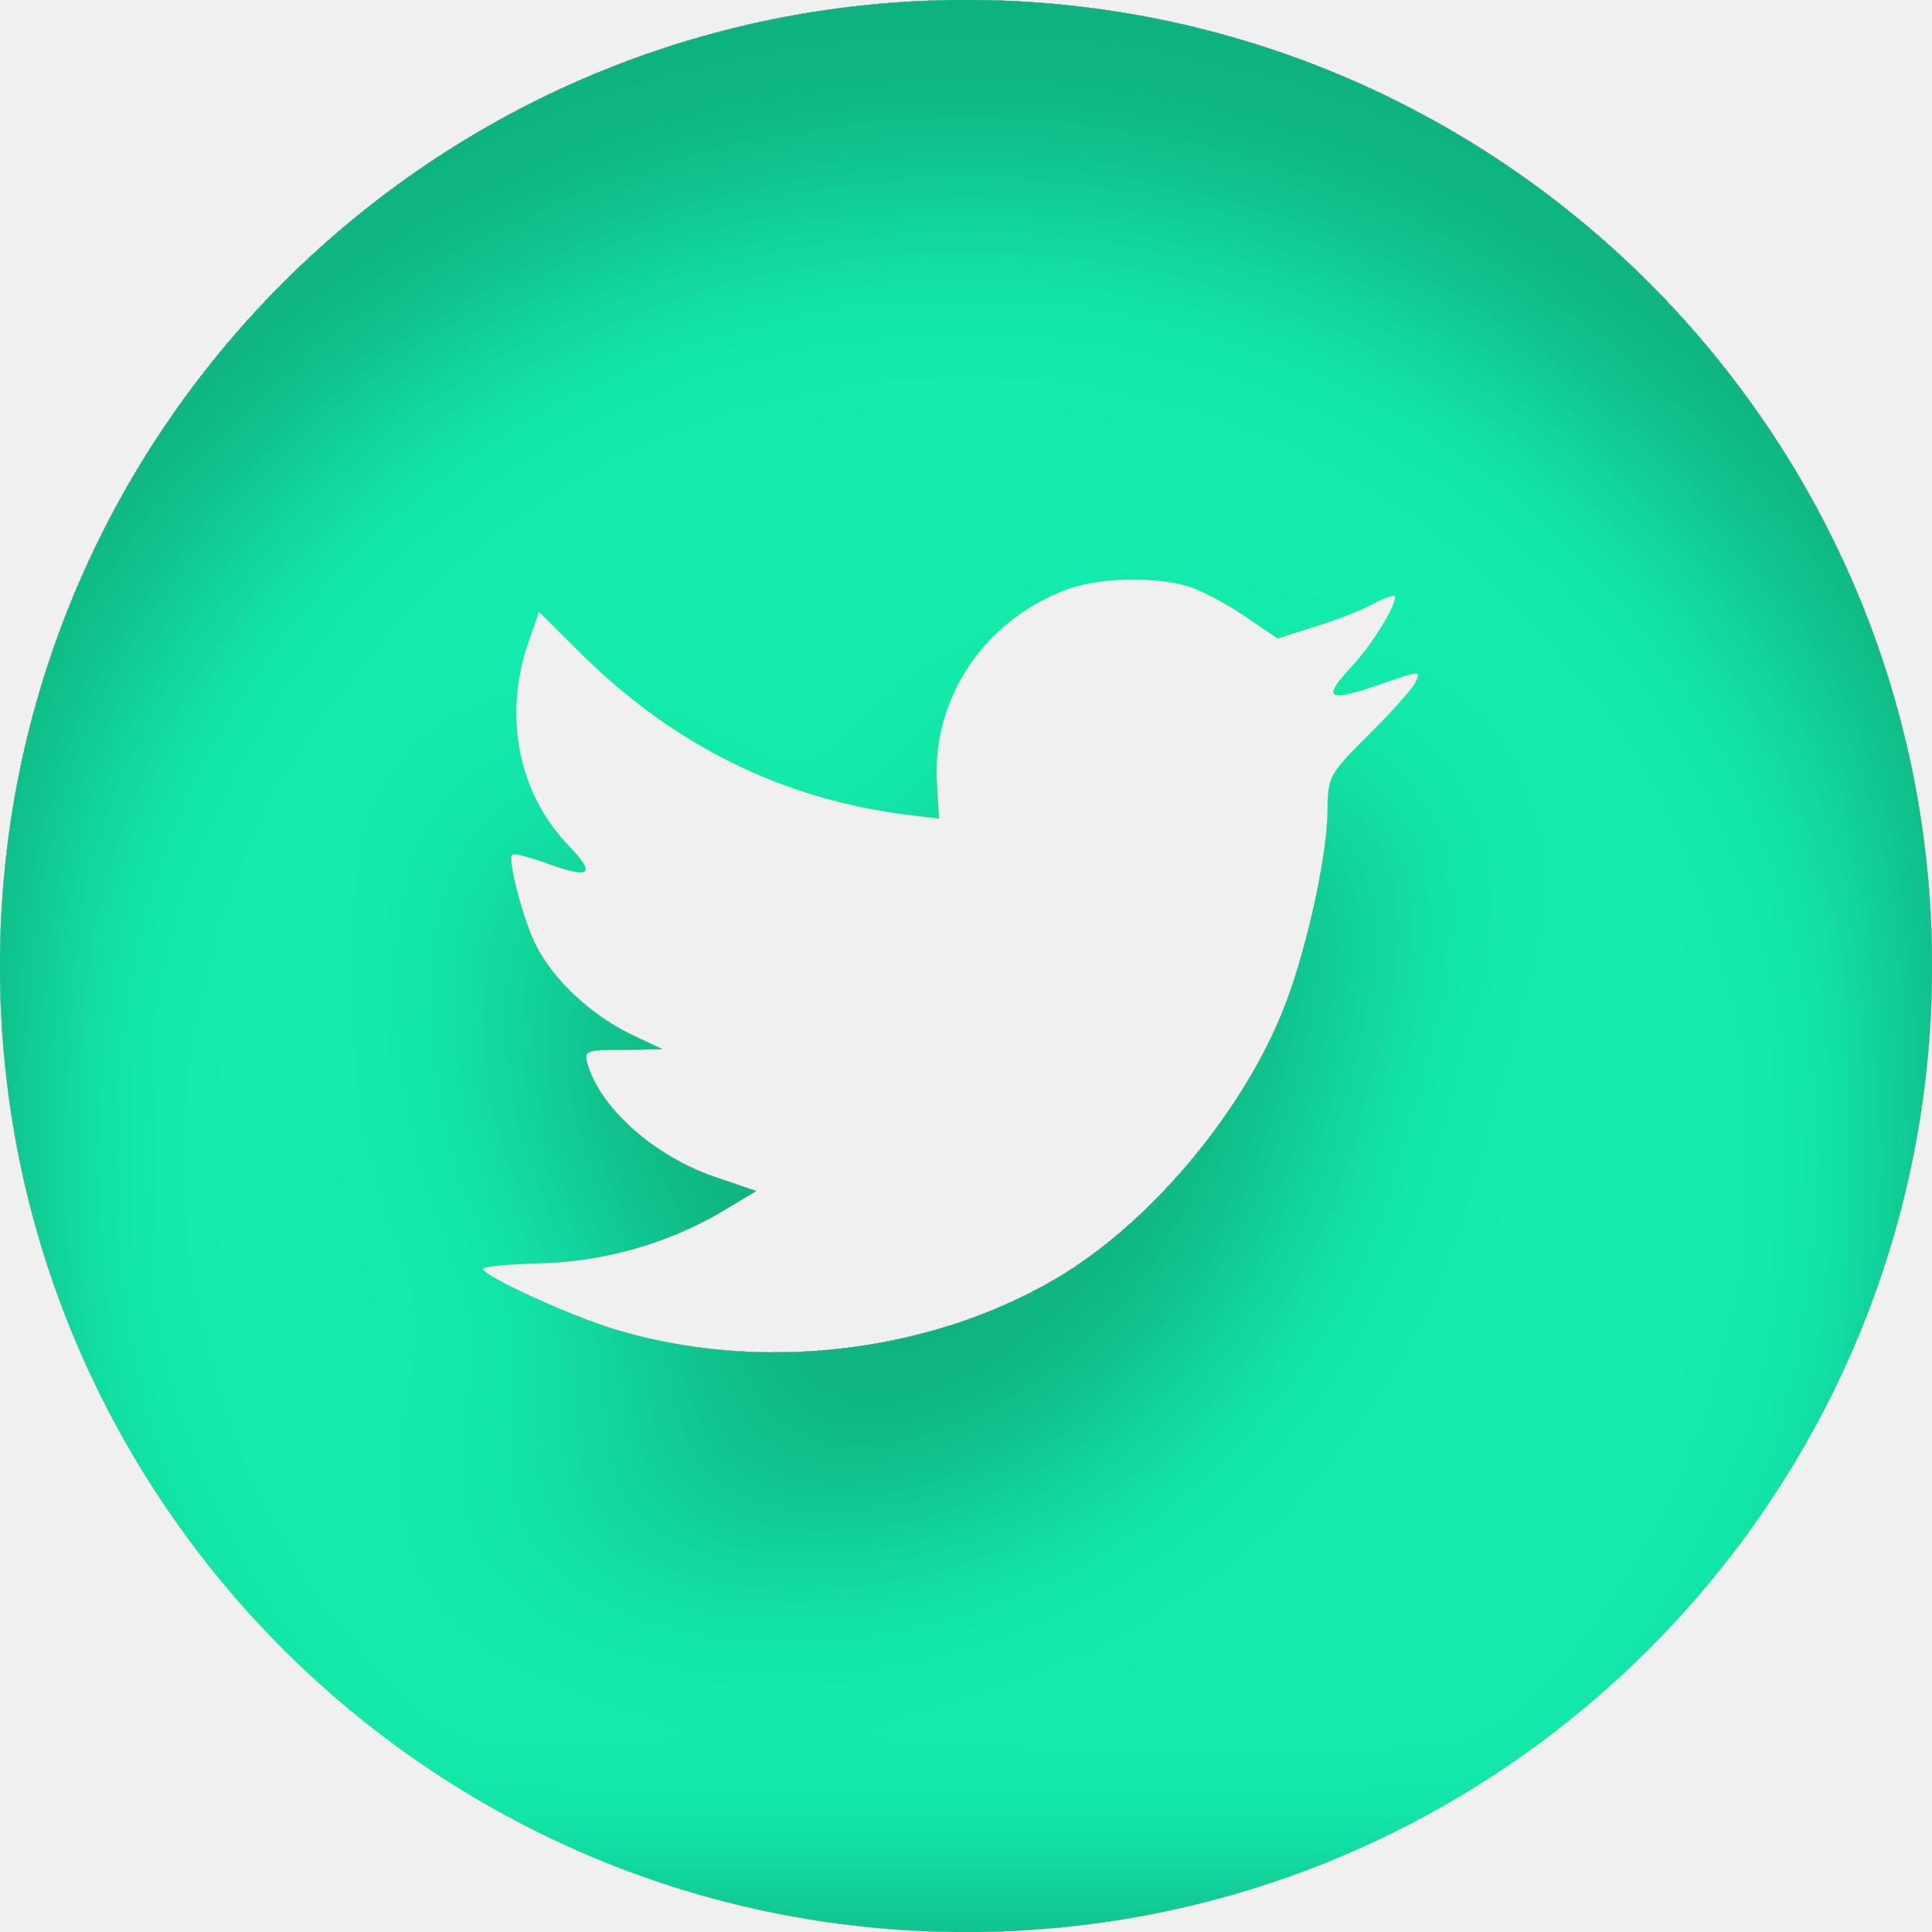
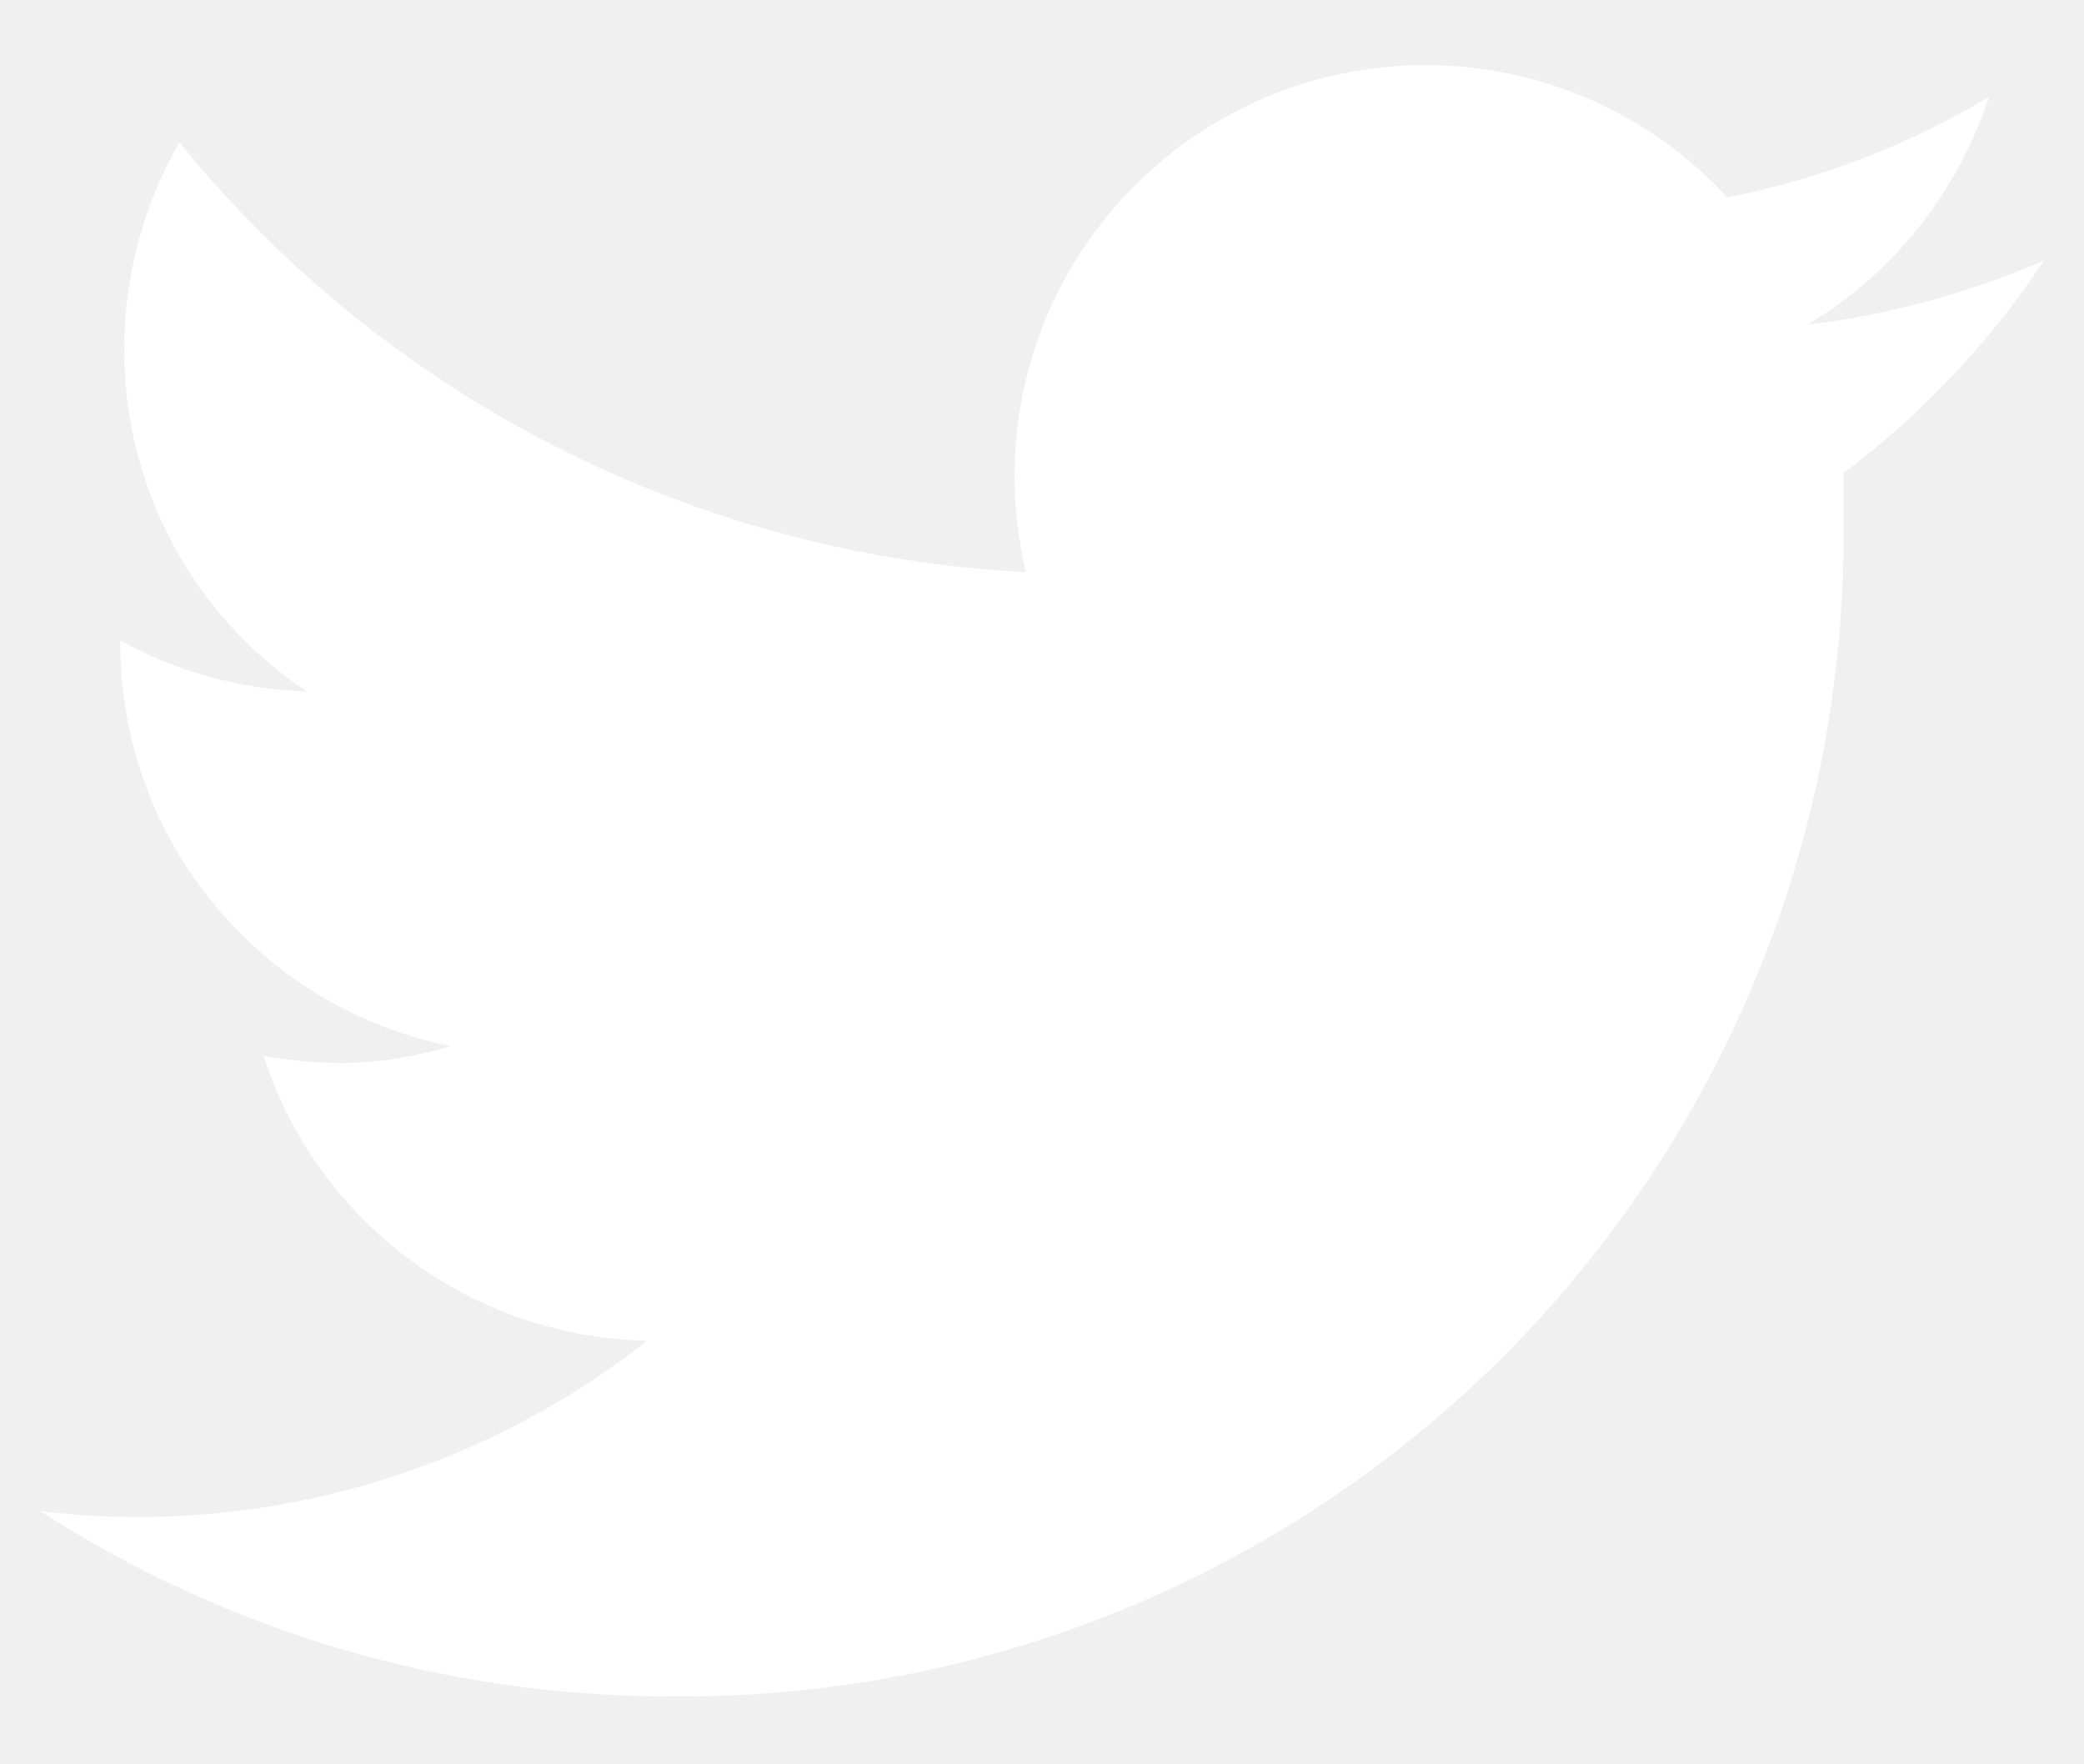
- <svg xmlns="http://www.w3.org/2000/svg" width="40" height="40" viewBox="0 0 40 40" fill="none">
-   <g filter="url(#filter0_i)">
-     <path fill-rule="evenodd" clip-rule="evenodd" d="M20 0C8.954 0 0 8.954 0 20C0 31.046 8.954 40 20 40C31.046 40 40 31.046 40 20C40 8.954 31.046 0 20 0ZM19.443 16.948L19.401 16.256C19.275 14.463 20.38 12.824 22.129 12.189C22.773 11.963 23.864 11.934 24.577 12.132C24.857 12.217 25.389 12.499 25.766 12.754L26.452 13.22L27.207 12.98C27.627 12.852 28.186 12.641 28.438 12.499C28.676 12.372 28.886 12.302 28.886 12.344C28.886 12.584 28.368 13.403 27.935 13.855C27.347 14.491 27.515 14.547 28.704 14.124C29.418 13.883 29.431 13.883 29.292 14.152C29.208 14.293 28.774 14.787 28.312 15.239C27.529 16.016 27.487 16.101 27.487 16.751C27.487 17.753 27.011 19.844 26.536 20.988C25.654 23.134 23.766 25.352 21.877 26.467C19.219 28.035 15.68 28.431 12.7 27.513C11.707 27.202 10 26.411 10 26.27C10 26.227 10.518 26.171 11.147 26.157C12.462 26.128 13.777 25.761 14.896 25.112L15.652 24.66L14.784 24.363C13.553 23.939 12.448 22.965 12.168 22.047C12.084 21.75 12.112 21.736 12.896 21.736L13.707 21.722L13.022 21.397C12.21 20.988 11.469 20.296 11.105 19.589C10.839 19.081 10.504 17.796 10.602 17.697C10.63 17.654 10.923 17.739 11.259 17.852C12.224 18.205 12.35 18.12 11.791 17.527C10.741 16.454 10.42 14.858 10.923 13.347L11.161 12.669L12.084 13.587C13.973 15.437 16.197 16.539 18.744 16.864L19.443 16.948Z" fill="#13ECAB" />
-   </g>
-   <defs>
-     <filter id="filter0_i" x="0" y="0" width="40" height="44" filterUnits="userSpaceOnUse" color-interpolation-filters="sRGB">
-       <feFlood flood-opacity="0" result="BackgroundImageFix" />
-       <feBlend mode="normal" in="SourceGraphic" in2="BackgroundImageFix" result="shape" />
-       <feColorMatrix in="SourceAlpha" type="matrix" values="0 0 0 0 0 0 0 0 0 0 0 0 0 0 0 0 0 0 127 0" result="hardAlpha" />
-       <feOffset dy="4" />
-       <feGaussianBlur stdDeviation="2" />
-       <feComposite in2="hardAlpha" operator="arithmetic" k2="-1" k3="1" />
-       <feColorMatrix type="matrix" values="0 0 0 0 0 0 0 0 0 0 0 0 0 0 0 0 0 0 0.25 0" />
-       <feBlend mode="normal" in2="shape" result="effect1_innerShadow" />
-     </filter>
-   </defs>
+ <svg xmlns="http://www.w3.org/2000/svg" width="13" height="11" viewBox="0 0 13 11" fill="none">
+   <path d="M12.75 1.625C12.28 1.829 11.783 1.964 11.275 2.025C11.811 1.705 12.213 1.2 12.406 0.606C11.902 0.906 11.351 1.118 10.775 1.231C10.39 0.814 9.878 0.536 9.319 0.442C8.759 0.347 8.184 0.441 7.684 0.708C7.183 0.976 6.786 1.402 6.553 1.919C6.321 2.437 6.267 3.017 6.4 3.569C5.381 3.517 4.384 3.252 3.474 2.79C2.564 2.328 1.762 1.68 1.119 0.888C0.893 1.281 0.775 1.727 0.775 2.181C0.774 2.603 0.878 3.018 1.076 3.39C1.275 3.762 1.562 4.079 1.913 4.313C1.505 4.301 1.106 4.192 0.75 3.994V4.025C0.753 4.616 0.96 5.187 1.336 5.642C1.712 6.098 2.233 6.41 2.812 6.525C2.59 6.593 2.358 6.629 2.125 6.631C1.964 6.629 1.803 6.615 1.644 6.588C1.809 7.096 2.128 7.539 2.557 7.858C2.986 8.176 3.503 8.352 4.037 8.363C3.136 9.072 2.022 9.459 0.875 9.463C0.666 9.463 0.457 9.451 0.25 9.425C1.422 10.181 2.787 10.583 4.181 10.581C5.144 10.591 6.098 10.409 6.989 10.046C7.881 9.683 8.691 9.146 9.372 8.467C10.053 7.787 10.592 6.978 10.958 6.088C11.323 5.198 11.508 4.244 11.5 3.281C11.5 3.175 11.5 3.063 11.5 2.95C11.99 2.584 12.413 2.136 12.75 1.625Z" fill="white" />
</svg>
